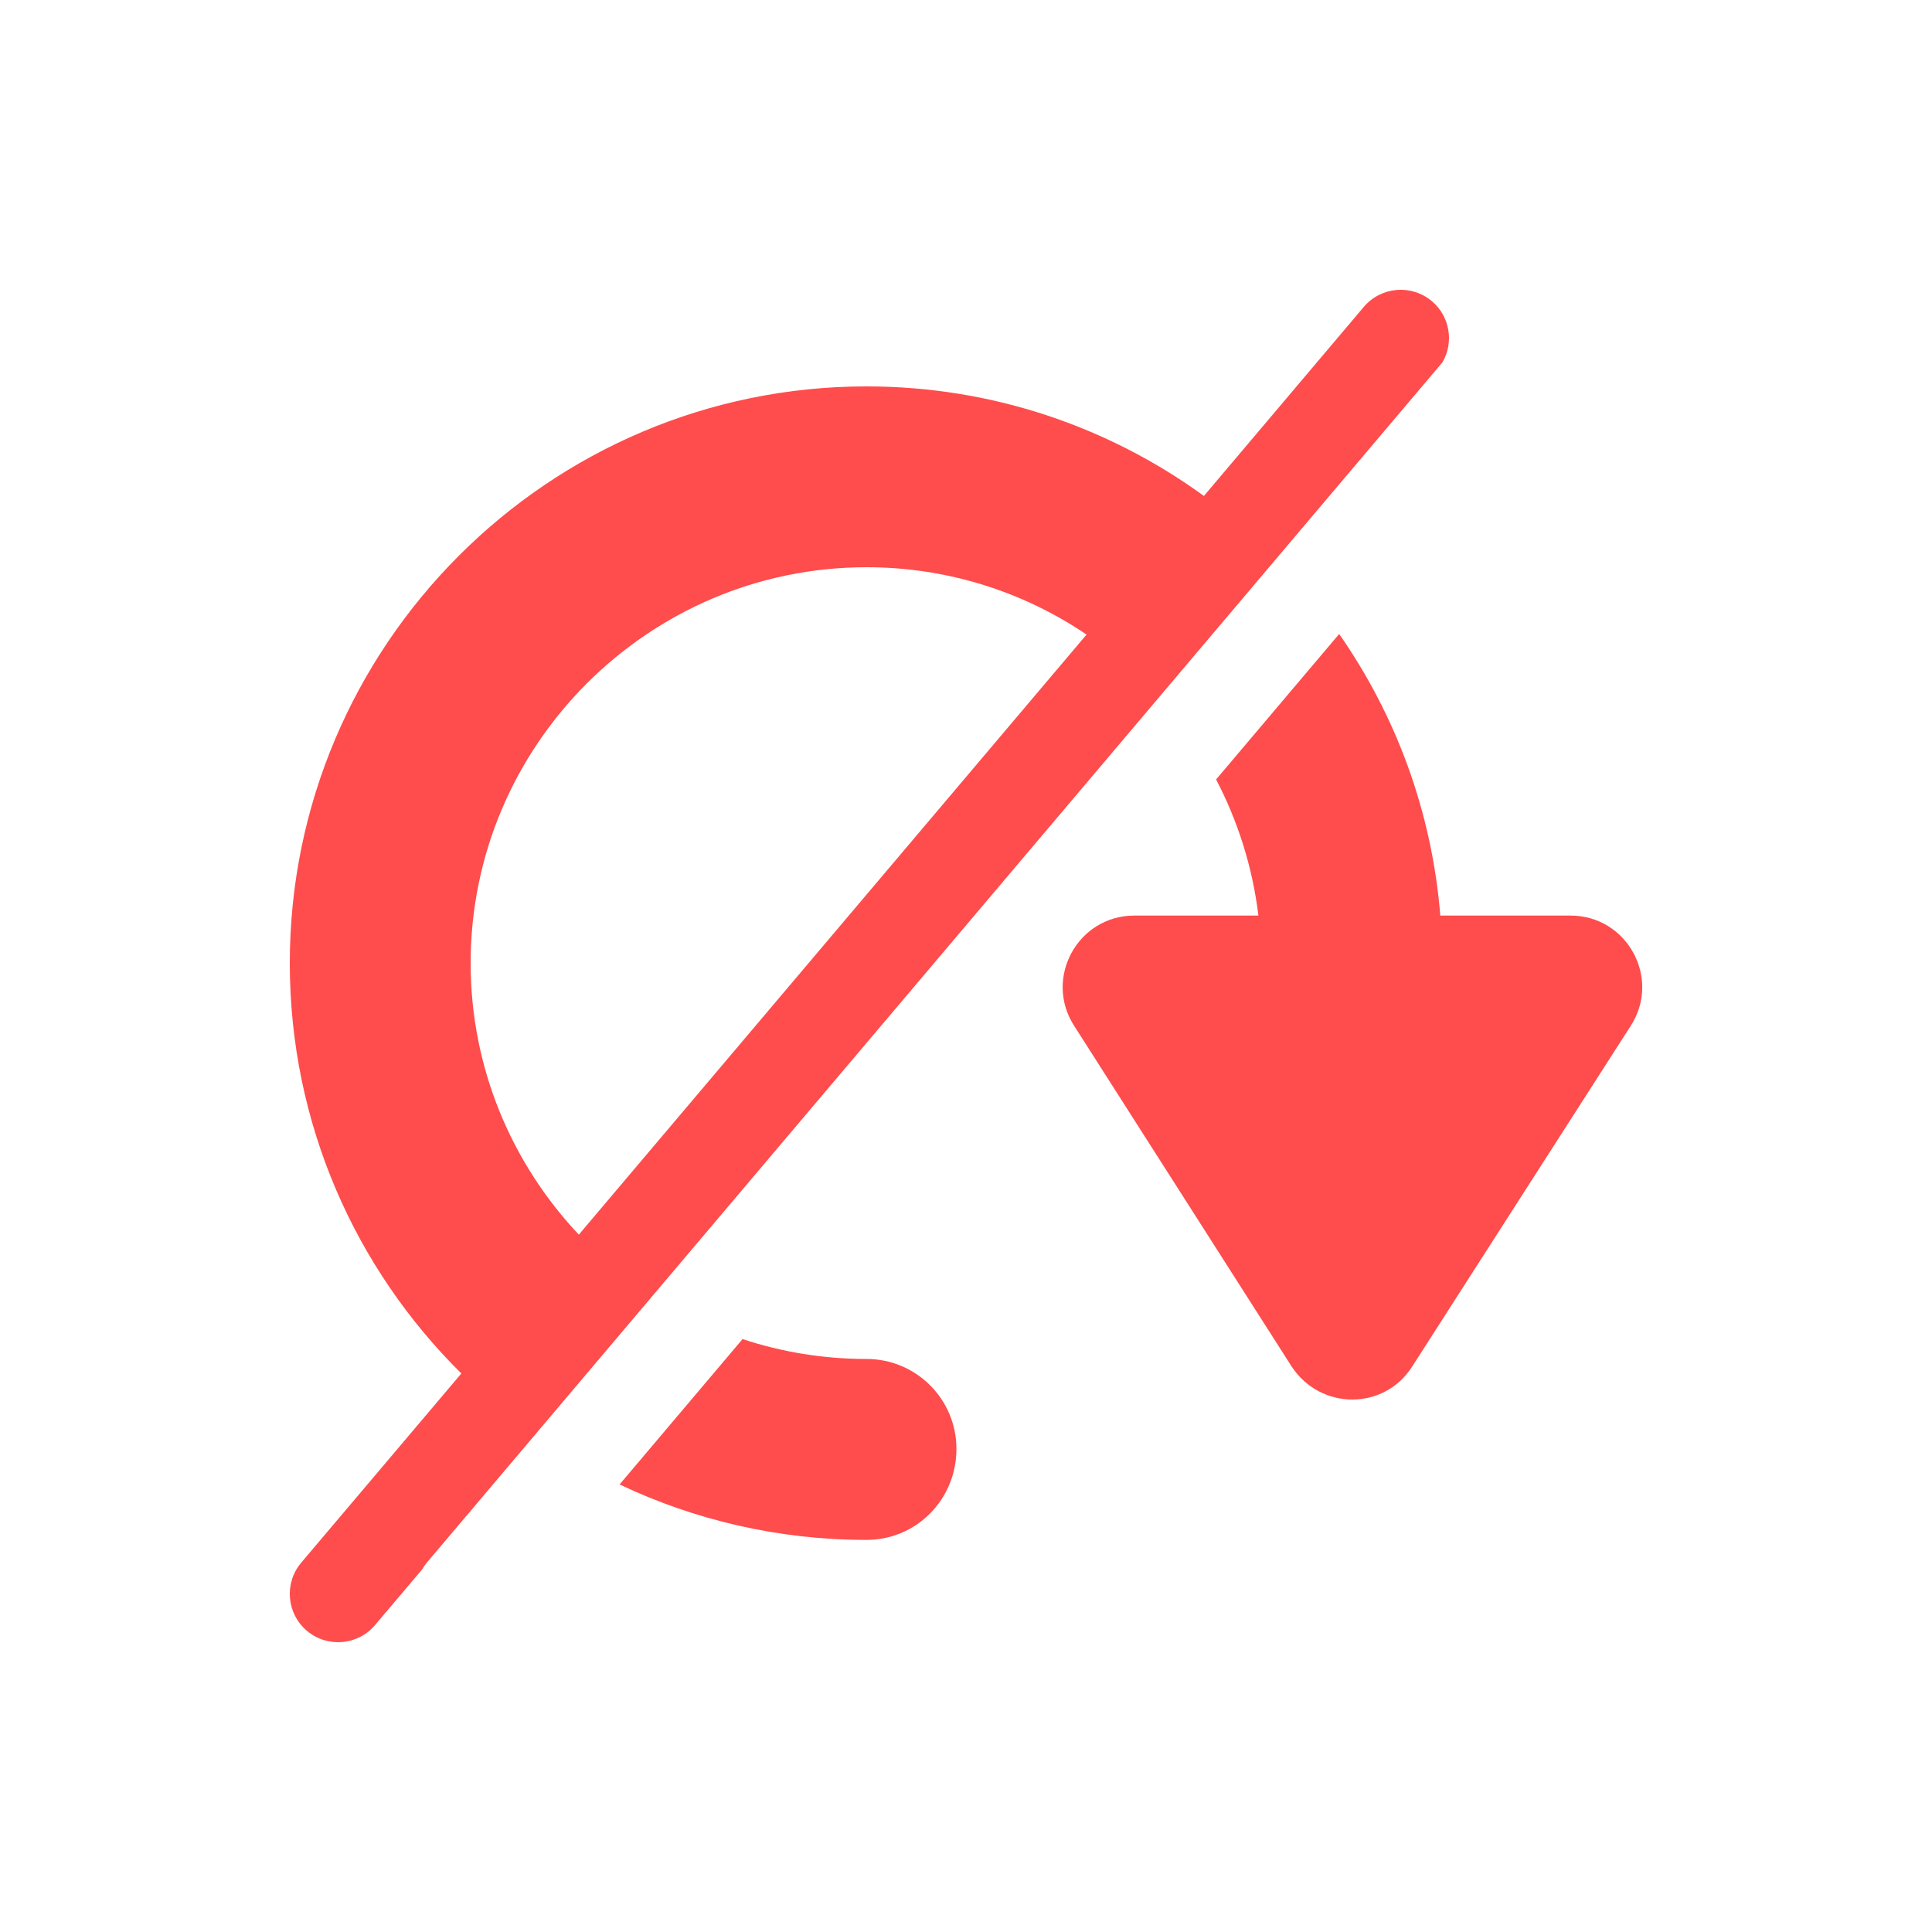
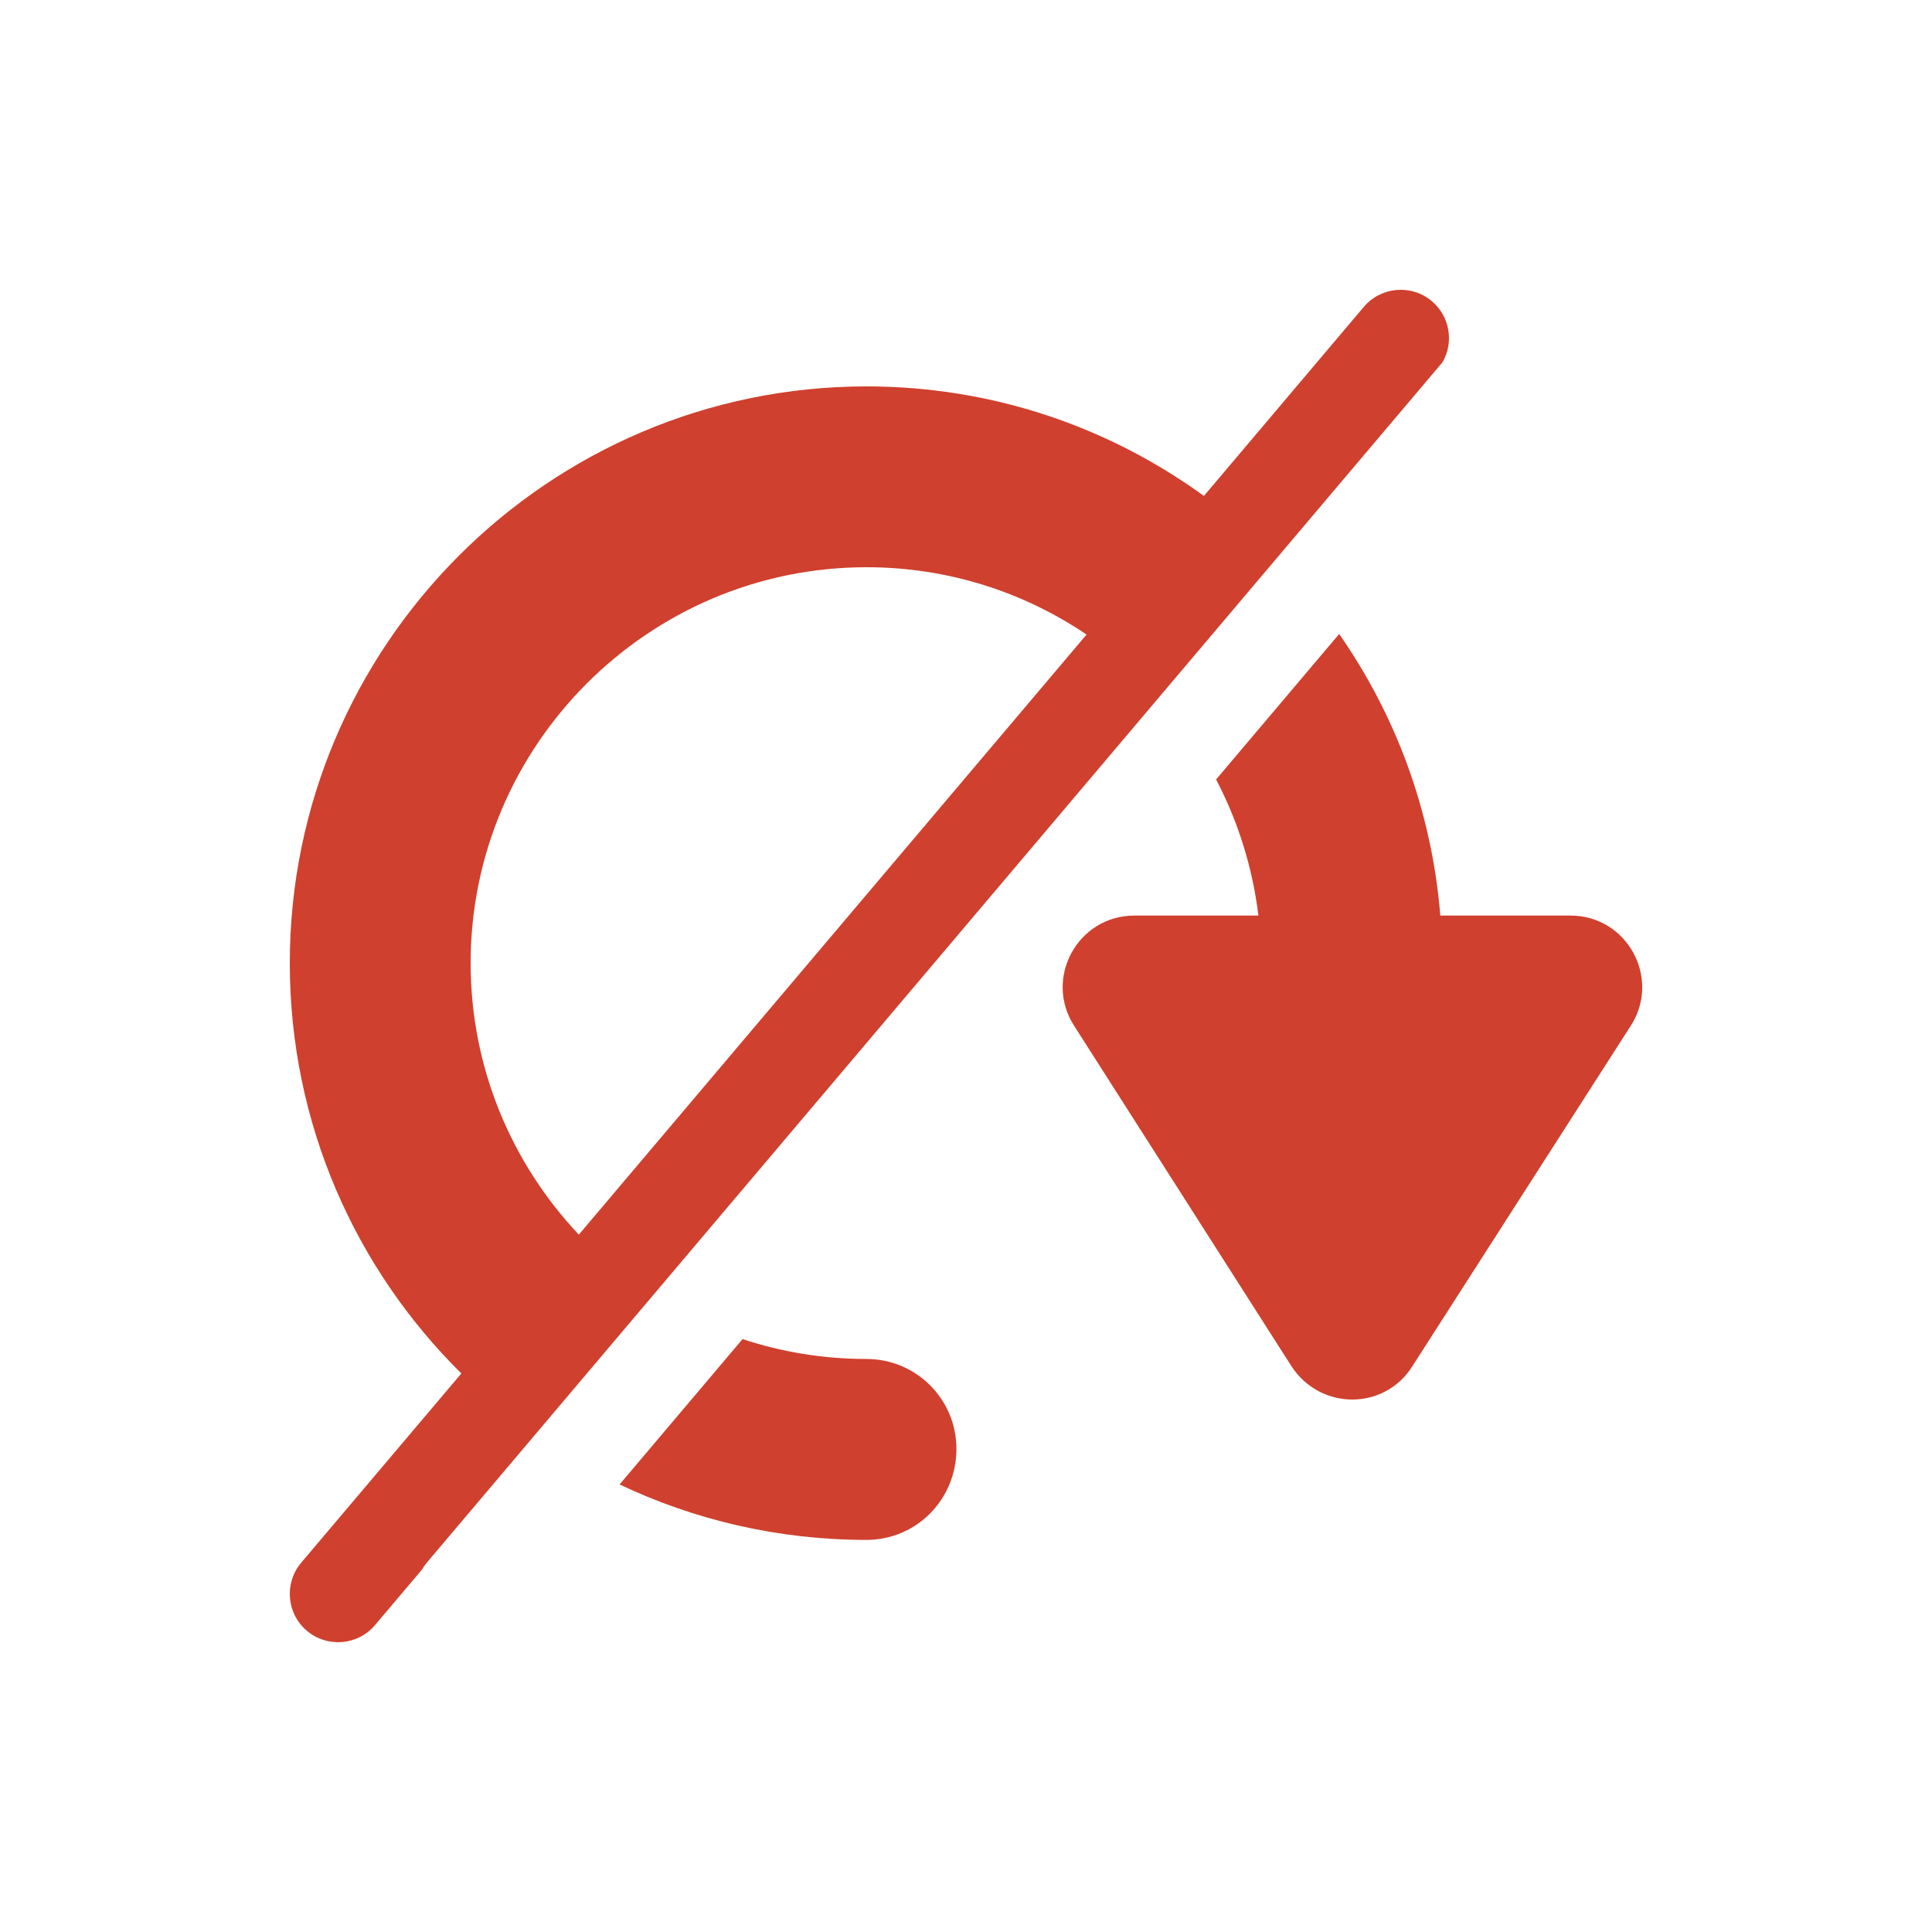
<svg xmlns="http://www.w3.org/2000/svg" width="20px" height="20px" viewBox="0 0 20 20" version="1.1">
  <defs />
  <g id="dont-rotate-active" stroke="none" stroke-width="1" fill="none" fill-rule="evenodd">
-     <path d="M12.589,8.069 L13.863,6.563 C14.449,7.403 14.823,8.401 14.91,9.478 L16.258,9.478 C16.847,9.478 17.2,10.131 16.879,10.623 L14.621,14.143 C14.332,14.603 13.669,14.603 13.369,14.143 L11.122,10.623 C10.801,10.131 11.154,9.478 11.743,9.478 L13.027,9.478 C12.966,8.975 12.814,8.499 12.589,8.069 Z M14.932,3.751 L4.418,16.177 C4.399,16.2 4.382,16.224 4.368,16.249 L3.882,16.823 C3.703,17.034 3.388,17.06 3.177,16.882 C2.966,16.703 2.94,16.388 3.118,16.177 L4.776,14.218 C3.68,13.135 3,11.632 3,9.97 C3,6.686 5.675,4 8.97,4 C10.274,4 11.481,4.421 12.463,5.134 L14.118,3.177 C14.297,2.966 14.612,2.94 14.823,3.118 C15.011,3.277 15.052,3.546 14.932,3.751 Z M6.414,15.367 L7.687,13.862 C8.091,13.996 8.523,14.068 8.97,14.068 C9.485,14.068 9.901,14.485 9.901,14.999 C9.901,15.524 9.485,15.941 8.97,15.941 C8.056,15.941 7.189,15.735 6.414,15.367 Z M11.248,6.569 C10.597,6.129 9.814,5.872 8.97,5.872 C6.714,5.872 4.872,7.713 4.872,9.97 C4.872,11.057 5.299,12.046 5.992,12.781 L11.248,6.569 Z" id="Combined-Shape" fill="#FF4C4C" />
+     <path d="M12.589,8.069 L13.863,6.563 C14.449,7.403 14.823,8.401 14.91,9.478 L16.258,9.478 C16.847,9.478 17.2,10.131 16.879,10.623 L14.621,14.143 C14.332,14.603 13.669,14.603 13.369,14.143 L11.122,10.623 C10.801,10.131 11.154,9.478 11.743,9.478 L13.027,9.478 C12.966,8.975 12.814,8.499 12.589,8.069 Z M14.932,3.751 L4.418,16.177 C4.399,16.2 4.382,16.224 4.368,16.249 L3.882,16.823 C3.703,17.034 3.388,17.06 3.177,16.882 C2.966,16.703 2.94,16.388 3.118,16.177 L4.776,14.218 C3.68,13.135 3,11.632 3,9.97 C3,6.686 5.675,4 8.97,4 C10.274,4 11.481,4.421 12.463,5.134 L14.118,3.177 C14.297,2.966 14.612,2.94 14.823,3.118 C15.011,3.277 15.052,3.546 14.932,3.751 Z M6.414,15.367 L7.687,13.862 C8.091,13.996 8.523,14.068 8.97,14.068 C9.485,14.068 9.901,14.485 9.901,14.999 C9.901,15.524 9.485,15.941 8.97,15.941 C8.056,15.941 7.189,15.735 6.414,15.367 Z M11.248,6.569 C10.597,6.129 9.814,5.872 8.97,5.872 C6.714,5.872 4.872,7.713 4.872,9.97 C4.872,11.057 5.299,12.046 5.992,12.781 L11.248,6.569 Z" id="Combined-Shape" fill="#d0402e" />
  </g>
</svg>
